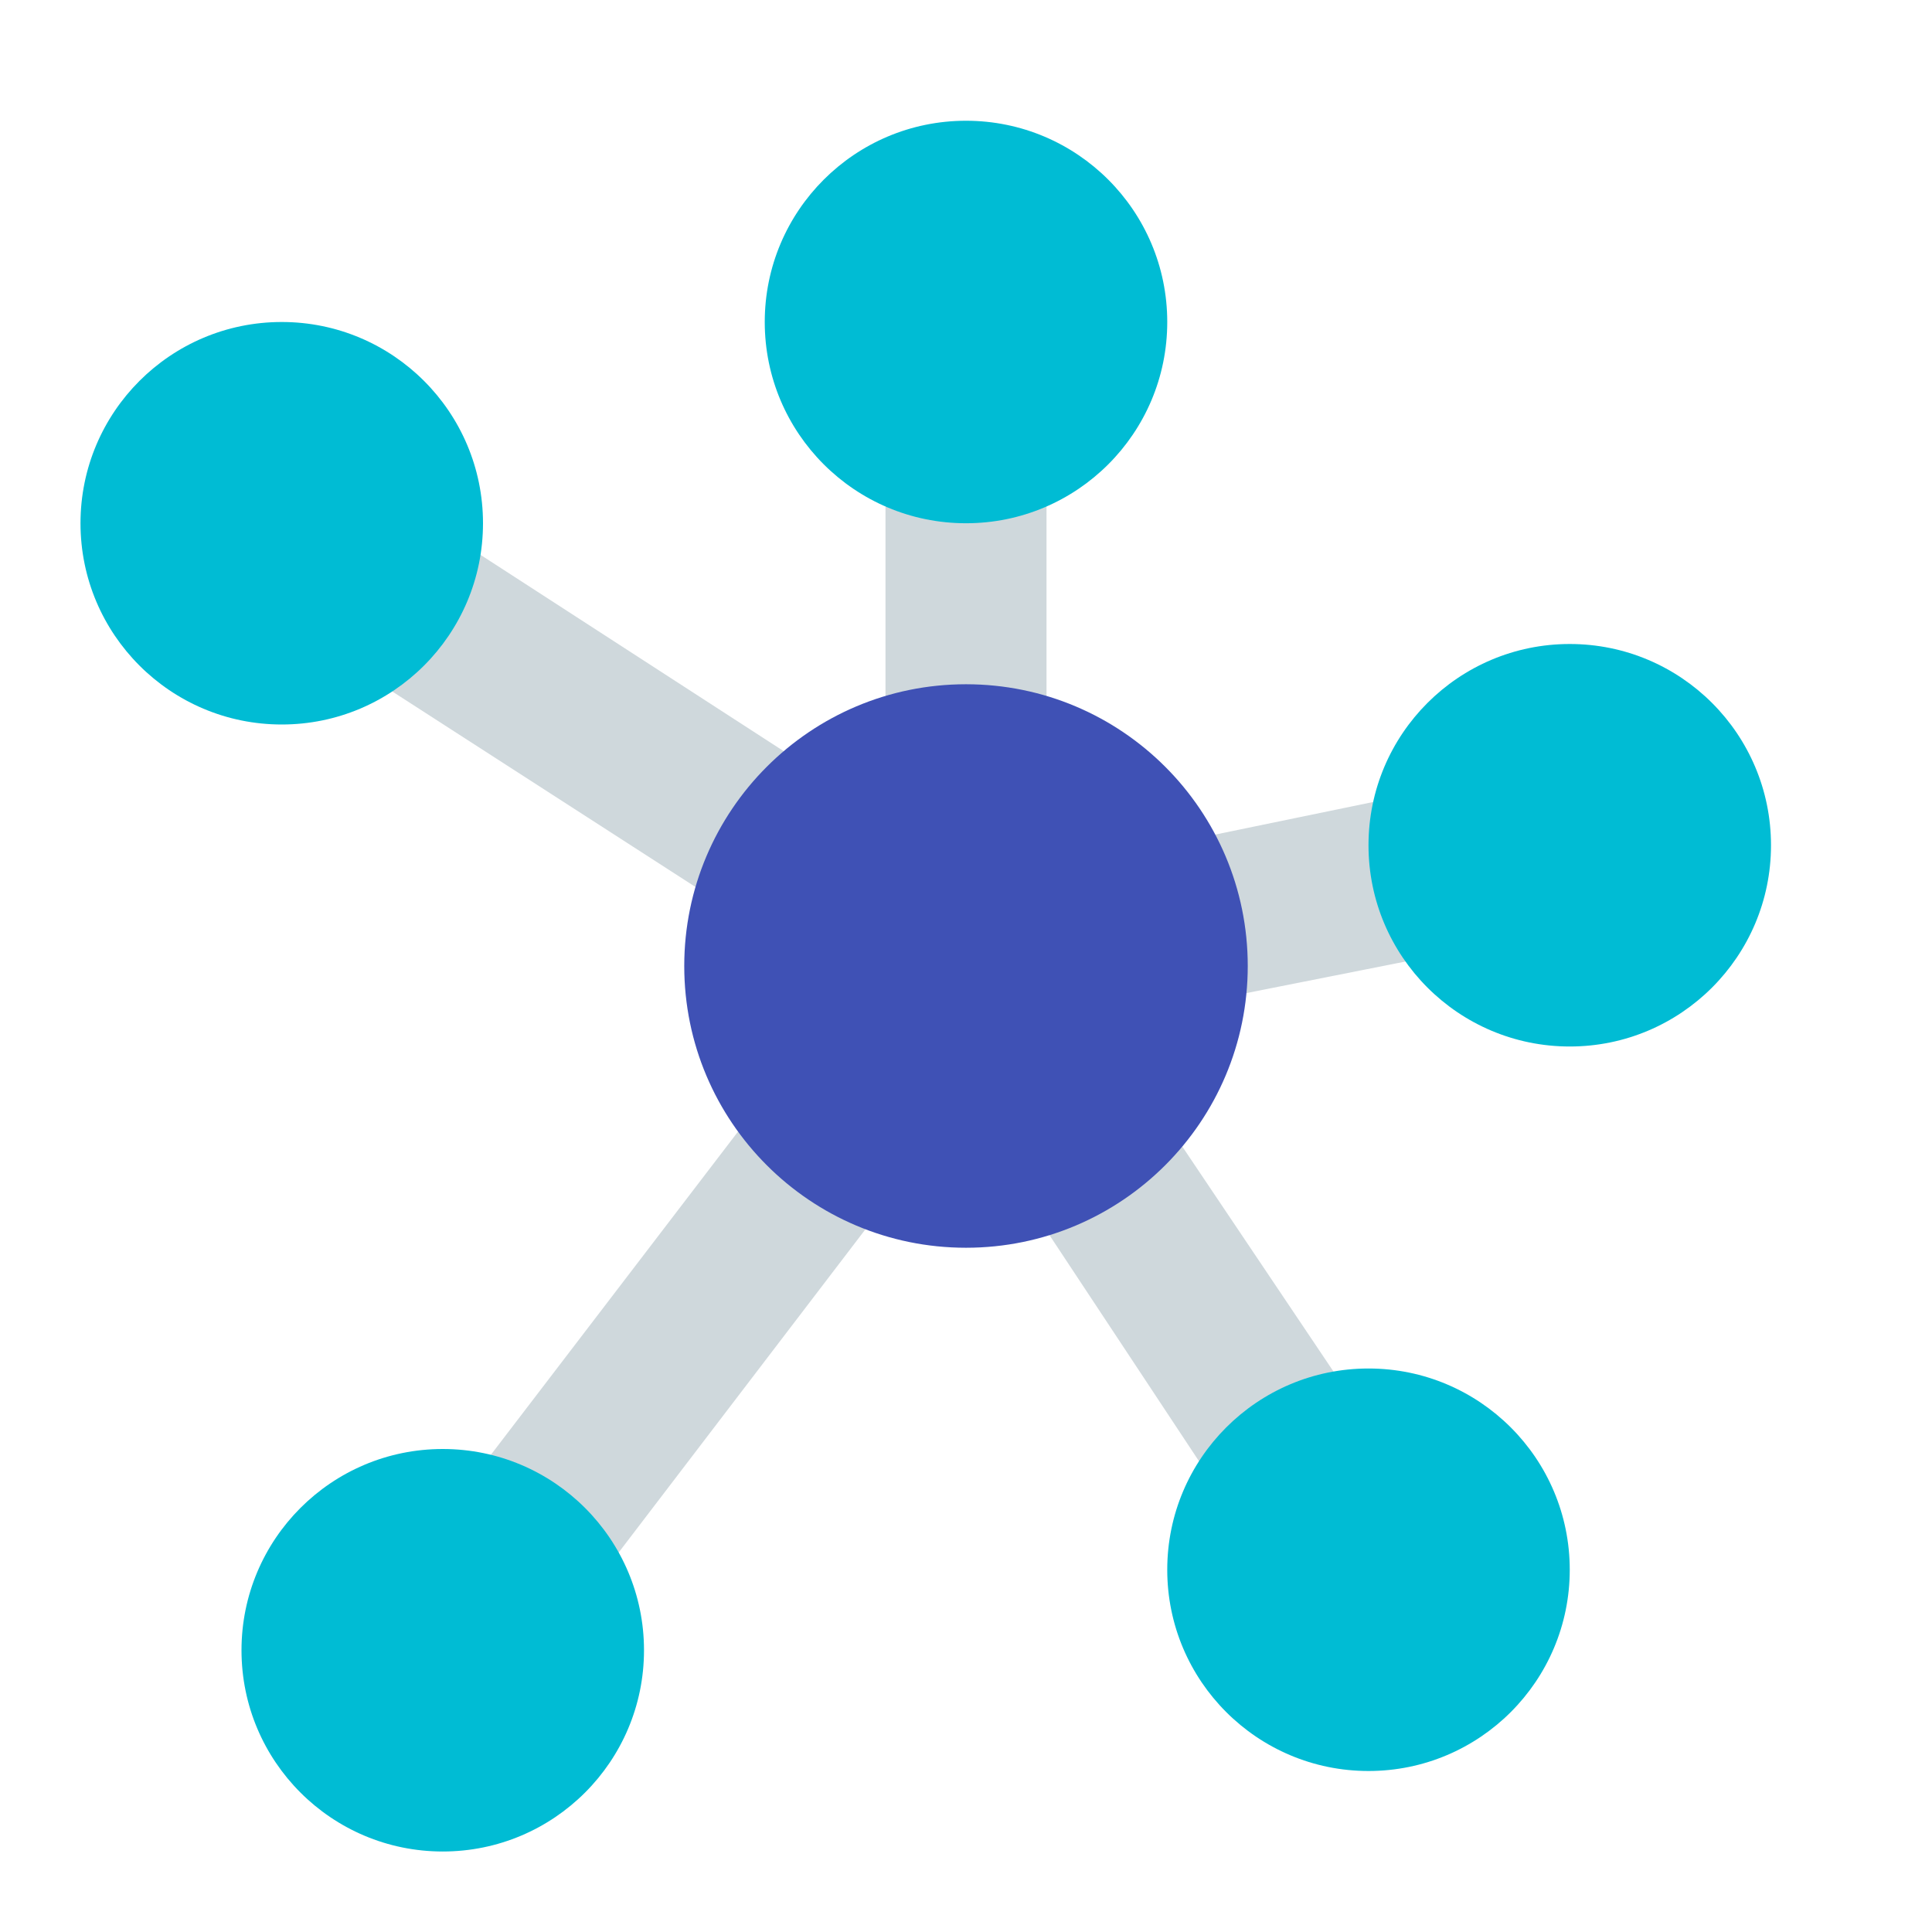
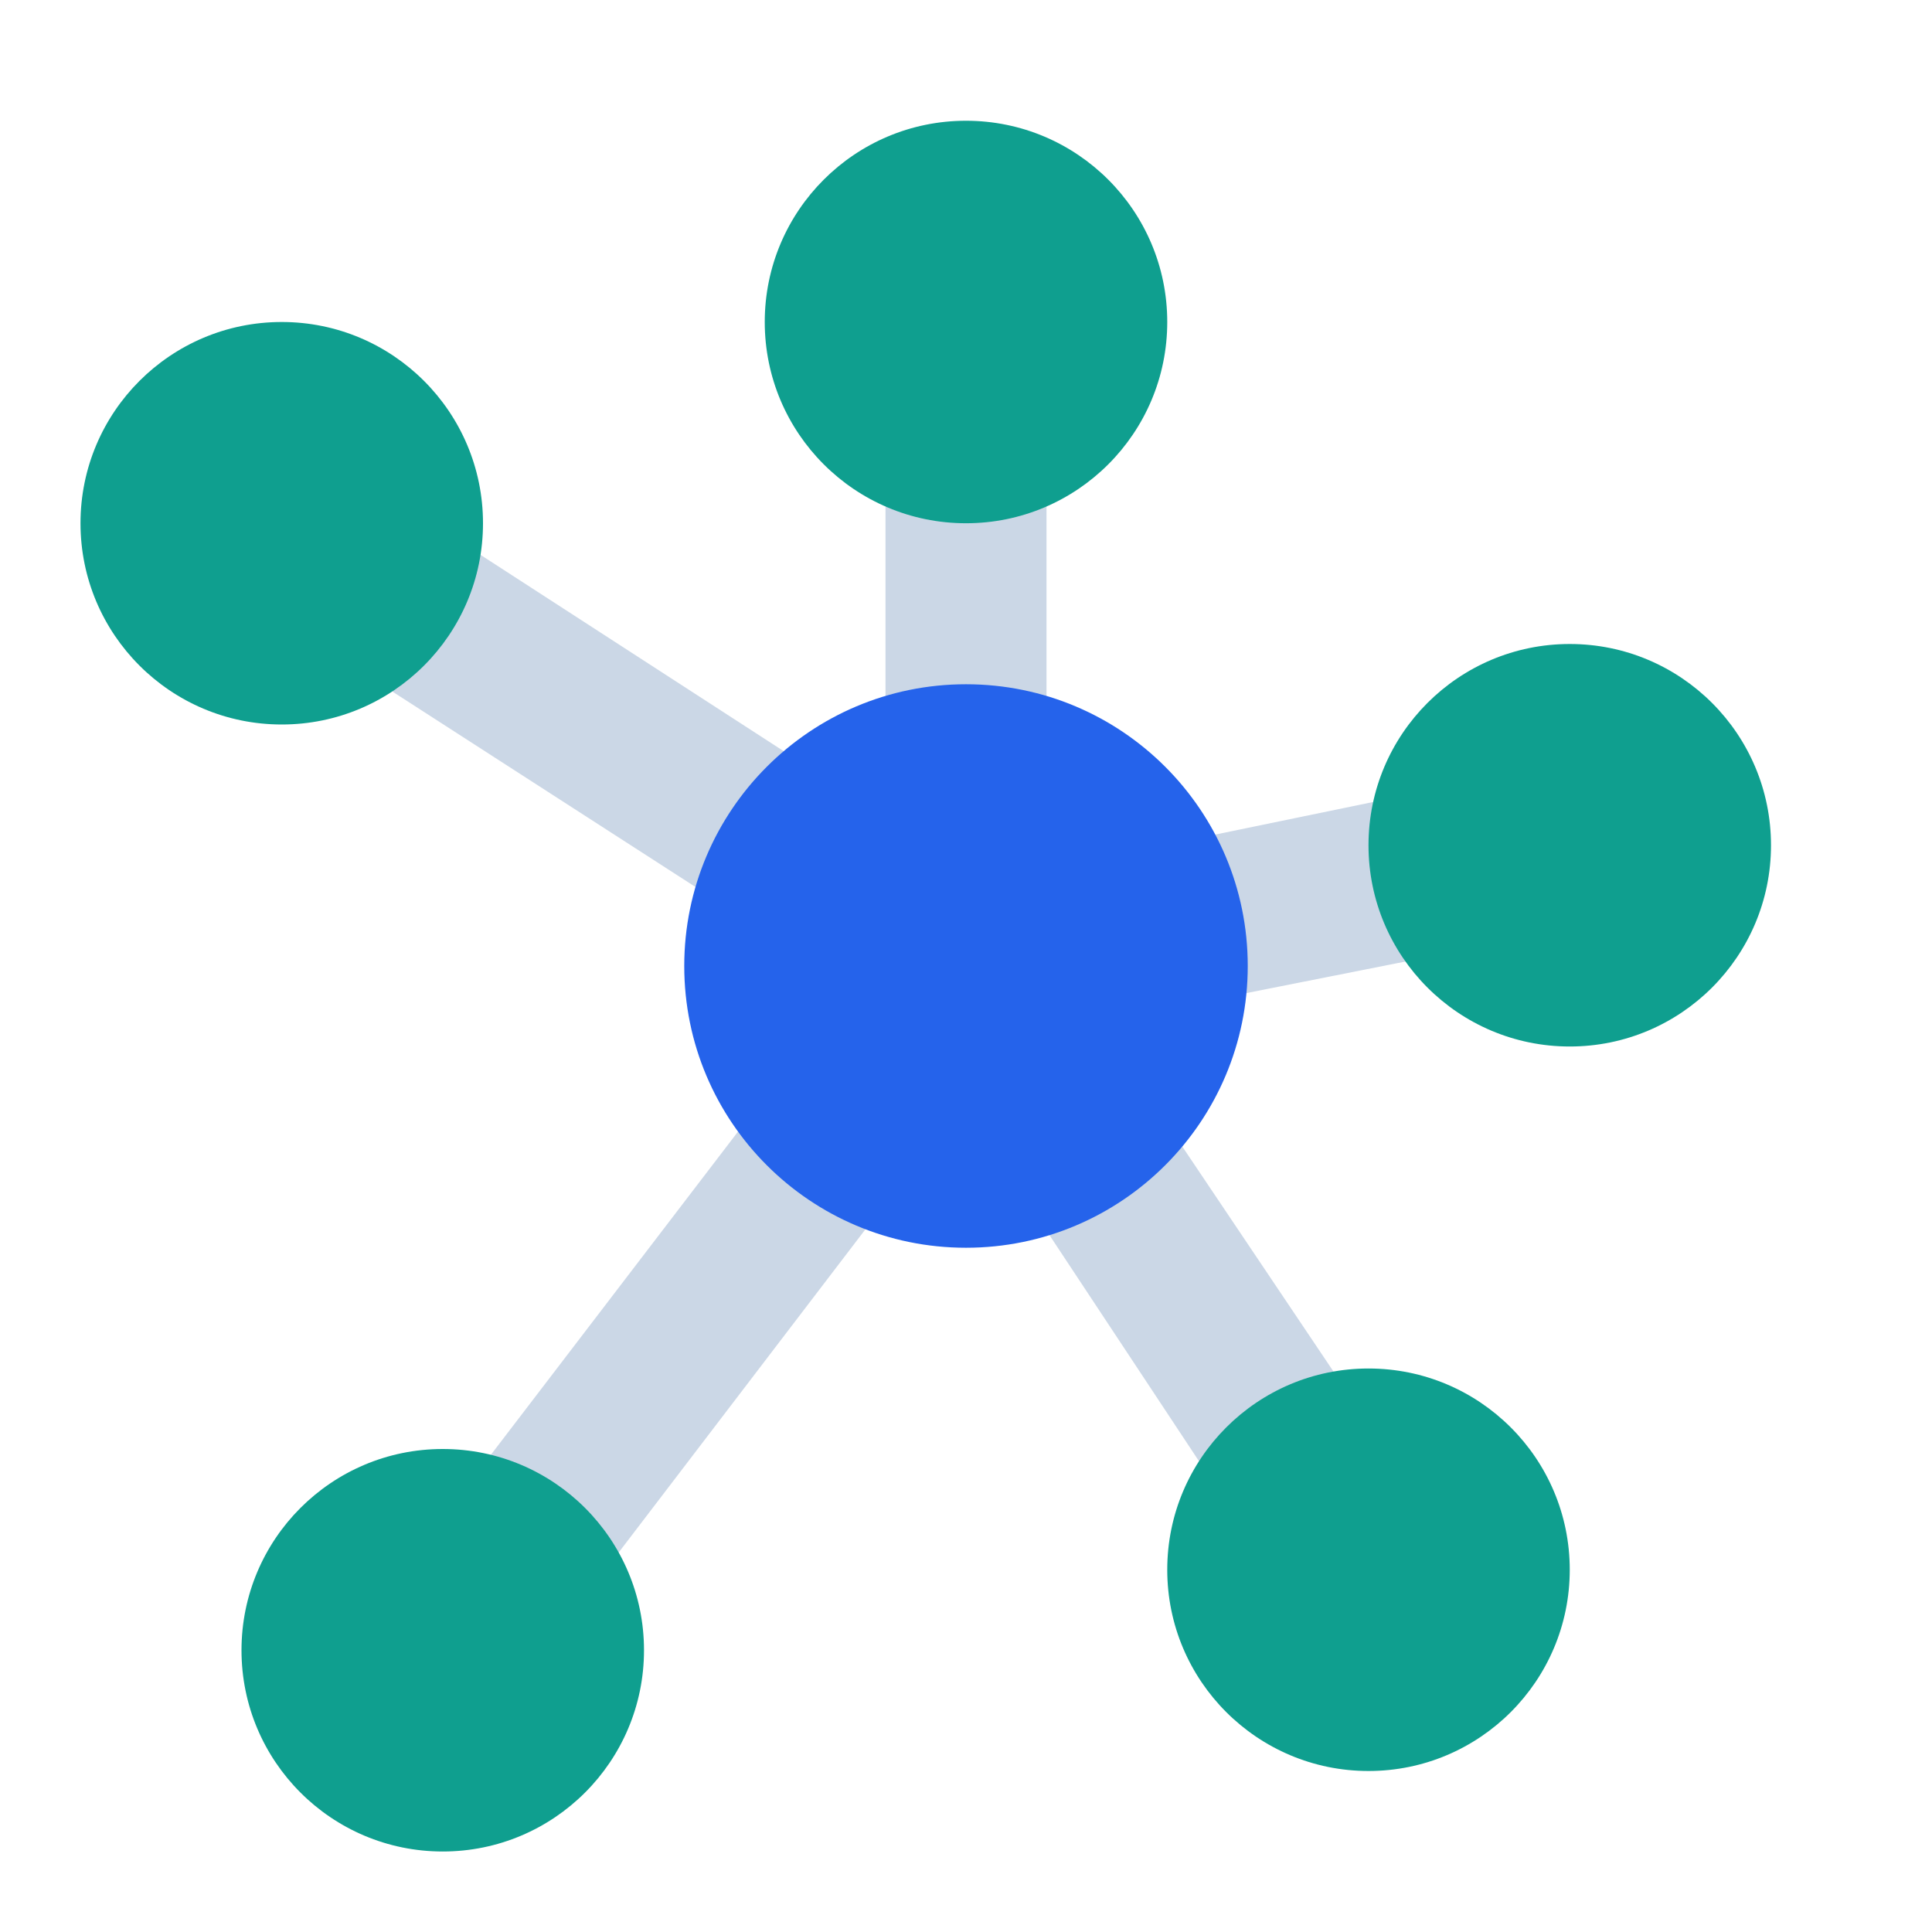
<svg xmlns="http://www.w3.org/2000/svg" viewBox="0 0 1024 1024">
-   <path d="M840.533 490.667l-17.066-85.334L554.667 460.8V170.667h-85.334v262.4L172.8 241.067l-46.933 72.533 324.266 209.067L200.533 849.067l68.267 51.2 241.067-315.734 179.2 270.934 72.533-46.934-179.2-266.666z" fill="#CFD8DC" />
-   <circle cx="512" cy="512" r="149.333" fill="#3F51B5" />
-   <circle cx="512" cy="170.667" r="106.667" fill="#00BCD4" />
-   <circle cx="832" cy="448" r="106.667" fill="#00BCD4" />
-   <circle cx="149.333" cy="277.333" r="106.667" fill="#00BCD4" />
-   <circle cx="234.667" cy="874.667" r="106.667" fill="#00BCD4" />
-   <circle cx="725.333" cy="832" r="106.667" fill="#00BCD4" />
+   <path d="M840.533 490.667l-17.066-85.334L554.667 460.8V170.667h-85.334v262.4L172.8 241.067l-46.933 72.533 324.266 209.067L200.533 849.067l68.267 51.2 241.067-315.734 179.2 270.934 72.533-46.934-179.2-266.666z" fill="#CBD7E6" />
+   <circle cx="512" cy="512" r="149.333" fill="#2563EB" />
+   <circle cx="512" cy="170.667" r="106.667" fill="#0F9F8F" />
+   <circle cx="832" cy="448" r="106.667" fill="#0F9F8F" />
+   <circle cx="149.333" cy="277.333" r="106.667" fill="#0F9F8F" />
+   <circle cx="234.667" cy="874.667" r="106.667" fill="#0F9F8F" />
+   <circle cx="725.333" cy="832" r="106.667" fill="#0F9F8F" />
</svg>
